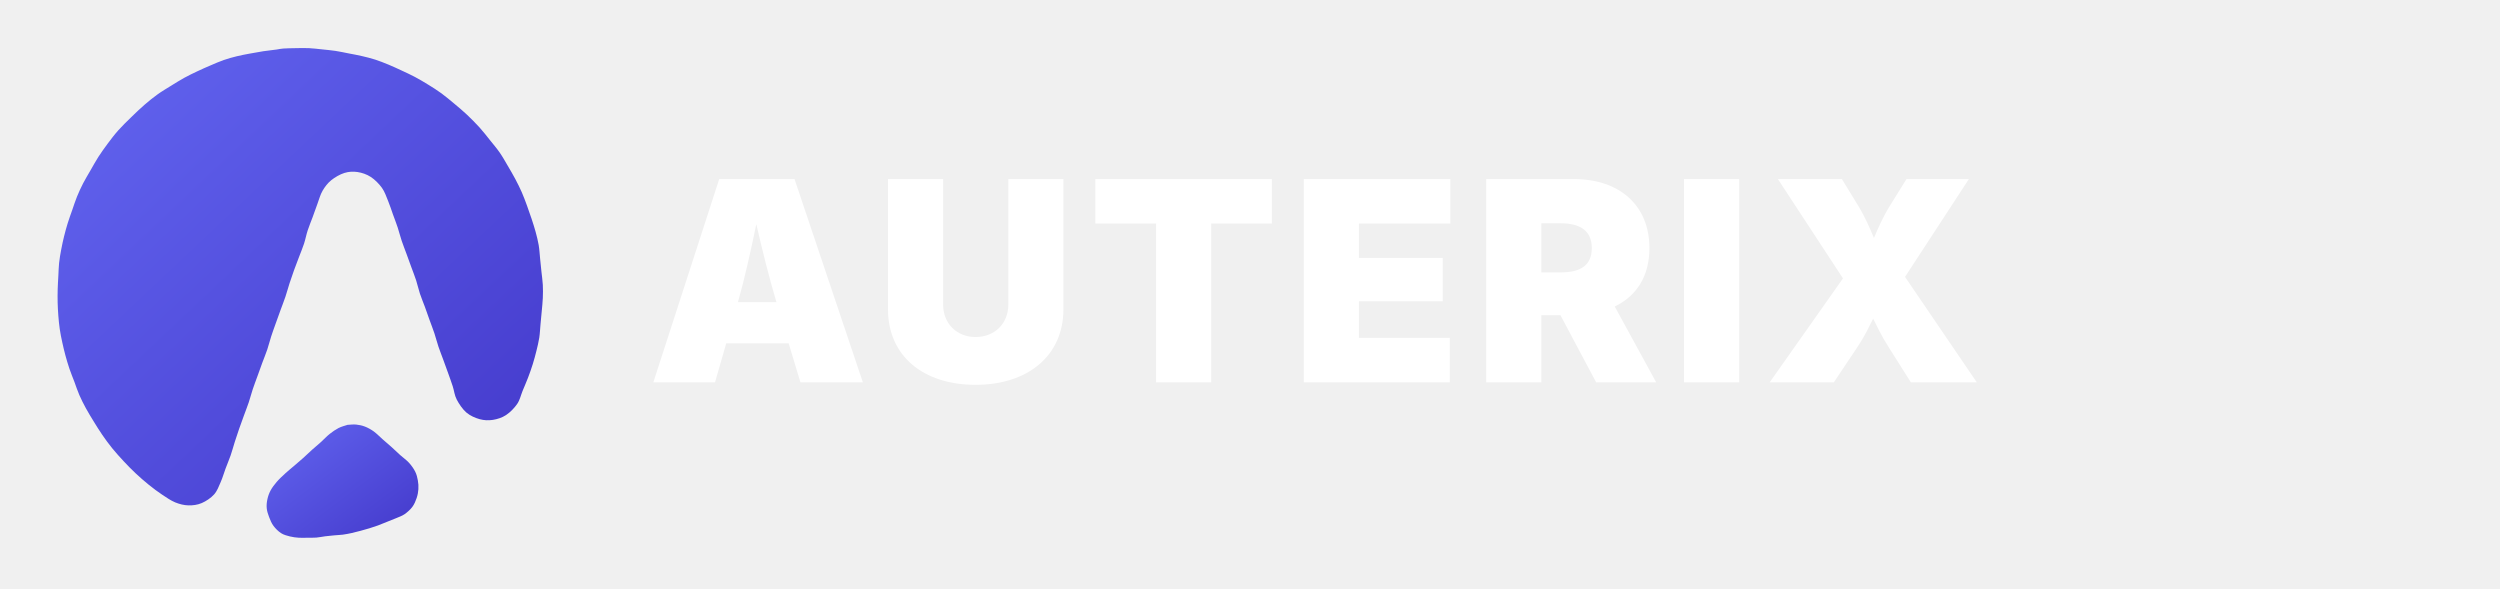
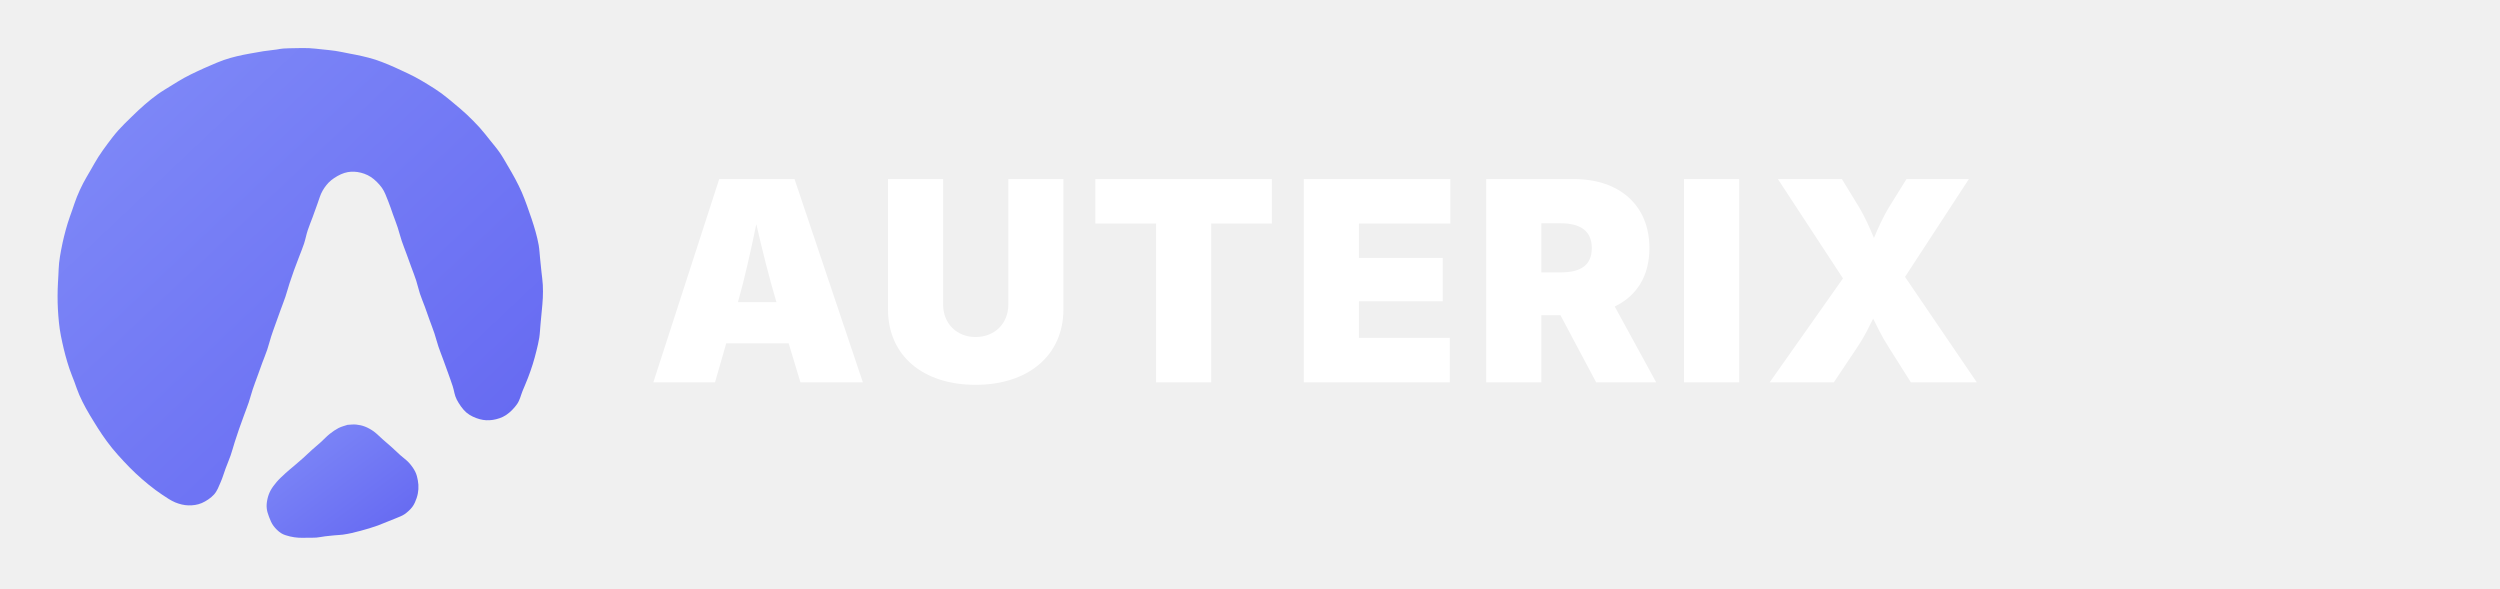
<svg xmlns="http://www.w3.org/2000/svg" viewBox="0 0 680 160" fill="none">
  <defs>
    <linearGradient id="logoLockupGrad" x1="0%" y1="0%" x2="100%" y2="100%">
-       <stop offset="0%" stop-color="#6366f1" />
-       <stop offset="100%" stop-color="#4338ca" />
+       <stop offset="0%" stop-color="#818cf8" />
+       <stop offset="100%" stop-color="#6366f1" />
    </linearGradient>
  </defs>
  <g transform="translate(10, 8) scale(0.28)">
    <path d="M 239.39 18.58 C 242.50 18.36, 247.46 18.26, 251.66 18.20 C 255.84 18.14, 260.22 18.00, 264.51 18.20 C 268.79 18.40, 273.07 18.98, 277.36 19.41 C 281.64 19.86, 285.92 20.23, 290.22 20.88 C 294.50 21.53, 298.78 22.48, 303.07 23.32 C 307.35 24.16, 311.63 24.90, 315.92 25.91 C 320.20 26.91, 324.48 27.96, 328.78 29.34 C 333.06 30.73, 337.35 32.42, 341.63 34.19 C 345.91 35.96, 350.20 37.96, 354.48 39.95 C 358.76 41.95, 363.06 43.89, 367.34 46.17 C 371.62 48.45, 375.91 50.98, 380.19 53.62 C 384.47 56.27, 388.76 58.93, 393.04 62.05 C 397.32 65.18, 401.75 68.94, 405.90 72.40 C 410.04 75.87, 413.87 79.03, 417.92 82.86 C 421.97 86.67, 426.45 91.20, 430.18 95.32 C 433.91 99.44, 437.02 103.53, 440.26 107.57 C 443.52 111.63, 446.81 115.46, 449.69 119.60 C 452.57 123.74, 455.00 128.17, 457.52 132.45 C 460.05 136.73, 462.58 141.03, 464.85 145.31 C 467.12 149.59, 469.26 153.88, 471.14 158.16 C 473.03 162.45, 474.57 166.73, 476.16 171.01 C 477.75 175.31, 479.24 179.59, 480.65 183.87 C 482.05 188.16, 483.46 192.44, 484.62 196.72 C 485.77 201.01, 486.87 205.29, 487.59 209.57 C 488.31 213.87, 488.50 218.15, 488.94 222.43 C 489.39 226.72, 489.81 231.00, 490.25 235.28 C 490.70 239.57, 491.37 243.85, 491.59 248.13 C 491.82 252.43, 491.77 256.71, 491.59 260.99 C 491.42 265.28, 490.91 269.56, 490.54 273.84 C 490.16 278.13, 489.73 282.41, 489.33 286.69 C 488.92 290.99, 488.80 295.27, 488.14 299.55 C 487.47 303.84, 486.40 308.12, 485.35 312.41 C 484.28 316.69, 483.13 320.97, 481.79 325.27 C 480.45 329.55, 478.94 333.83, 477.31 338.12 C 475.68 342.40, 473.79 346.68, 472.02 350.97 C 470.25 355.25, 469.38 359.88, 466.69 363.83 C 463.99 367.77, 459.83 372.04, 455.88 374.62 C 451.94 377.21, 447.31 378.66, 443.03 379.32 C 438.75 379.98, 434.46 379.80, 430.18 378.61 C 425.90 377.41, 421.03 375.33, 417.32 372.15 C 413.62 368.97, 410.17 363.78, 407.95 359.53 C 405.75 355.29, 405.48 350.97, 404.08 346.68 C 402.69 342.40, 401.12 338.12, 399.59 333.83 C 398.06 329.55, 396.49 325.27, 394.92 320.97 C 393.36 316.69, 391.63 312.41, 390.19 308.12 C 388.75 303.84, 387.71 299.55, 386.29 295.27 C 384.86 290.99, 383.16 286.69, 381.62 282.41 C 380.08 278.13, 378.61 273.84, 377.05 269.56 C 375.48 265.28, 373.63 260.99, 372.22 256.71 C 370.80 252.43, 369.94 248.13, 368.55 243.85 C 367.16 239.57, 365.44 235.28, 363.88 231.00 C 362.33 226.72, 360.78 222.43, 359.21 218.15 C 357.65 213.87, 355.91 209.57, 354.48 205.29 C 353.04 201.01, 352.03 196.72, 350.62 192.44 C 349.20 188.16, 347.53 183.87, 345.97 179.59 C 344.43 175.31, 343.13 171.01, 341.34 166.73 C 339.57 162.45, 338.10 157.79, 335.29 153.88 C 332.48 149.98, 328.43 145.87, 324.48 143.32 C 320.55 140.76, 315.92 139.19, 311.63 138.55 C 307.35 137.91, 303.05 138.12, 298.78 139.46 C 294.51 140.79, 289.55 143.66, 286.02 146.53 C 282.50 149.42, 279.84 152.93, 277.61 156.77 C 275.37 160.61, 274.20 165.31, 272.60 169.59 C 270.98 173.87, 269.53 178.16, 267.96 182.44 C 266.39 186.72, 264.56 191.01, 263.17 195.29 C 261.78 199.57, 261.02 203.87, 259.63 208.15 C 258.23 212.44, 256.40 216.72, 254.79 221.00 C 253.17 225.29, 251.48 229.57, 249.94 233.85 C 248.40 238.15, 246.91 242.43, 245.52 246.71 C 244.14 251.00, 243.03 255.28, 241.59 259.56 C 240.16 263.85, 238.44 268.13, 236.89 272.41 C 235.34 276.71, 233.77 280.99, 232.26 285.27 C 230.73 289.56, 229.14 293.84, 227.75 298.12 C 226.36 302.41, 225.36 306.69, 223.92 310.97 C 222.47 315.27, 220.67 319.55, 219.09 323.83 C 217.50 328.12, 216.00 332.40, 214.45 336.68 C 212.91 340.97, 211.24 345.25, 209.82 349.53 C 208.39 353.83, 207.33 358.11, 205.89 362.40 C 204.45 366.68, 202.73 370.96, 201.18 375.25 C 199.63 379.53, 198.03 383.81, 196.55 388.11 C 195.06 392.39, 193.65 396.67, 192.28 400.96 C 190.92 405.24, 189.82 409.52, 188.33 413.81 C 186.84 418.09, 184.97 422.37, 183.39 426.67 C 181.78 430.95, 180.61 435.34, 178.75 439.52 C 176.90 443.70, 175.35 448.31, 172.26 451.74 C 169.18 455.18, 164.40 458.36, 160.24 460.13 C 156.10 461.90, 151.68 462.47, 147.39 462.36 C 143.11 462.26, 138.83 461.22, 134.54 459.48 C 130.26 457.73, 125.98 454.74, 121.68 451.89 C 117.40 449.03, 113.12 445.83, 108.83 442.37 C 104.55 438.92, 100.05 434.96, 95.98 431.16 C 91.92 427.36, 88.27 423.60, 84.46 419.52 C 80.65 415.44, 76.60 410.95, 73.12 406.67 C 69.66 402.39, 66.57 398.09, 63.61 393.81 C 60.66 389.53, 58.03 385.24, 55.39 380.96 C 52.75 376.68, 50.12 372.39, 47.78 368.11 C 45.45 363.83, 43.25 359.53, 41.39 355.25 C 39.51 350.97, 38.17 346.68, 36.57 342.40 C 34.95 338.12, 33.16 333.83, 31.71 329.55 C 30.26 325.27, 29.01 320.97, 27.84 316.69 C 26.68 312.41, 25.67 308.12, 24.74 303.84 C 23.81 299.55, 22.94 295.27, 22.31 290.99 C 21.69 286.69, 21.29 282.41, 20.95 278.13 C 20.61 273.84, 20.40 269.56, 20.28 265.28 C 20.18 260.99, 20.21 256.71, 20.32 252.43 C 20.43 248.13, 20.73 243.85, 20.96 239.57 C 21.20 235.28, 21.25 231.00, 21.71 226.72 C 22.17 222.43, 22.94 218.15, 23.74 213.87 C 24.54 209.57, 25.48 205.29, 26.53 201.01 C 27.59 196.72, 28.76 192.44, 30.08 188.16 C 31.41 183.87, 33.00 179.59, 34.50 175.31 C 36.00 171.01, 37.34 166.73, 39.08 162.45 C 40.83 158.16, 42.79 153.88, 44.99 149.59 C 47.19 145.31, 49.83 141.03, 52.30 136.73 C 54.78 132.45, 57.07 128.17, 59.82 123.88 C 62.59 119.60, 65.64 115.32, 68.84 111.03 C 72.05 106.75, 75.24 102.47, 79.06 98.17 C 82.86 93.89, 87.44 89.48, 91.70 85.32 C 95.94 81.18, 100.27 77.01, 104.55 73.31 C 108.83 69.59, 113.12 66.15, 117.40 63.07 C 121.68 60.00, 125.98 57.51, 130.26 54.85 C 134.54 52.19, 138.83 49.49, 143.11 47.12 C 147.39 44.77, 151.68 42.72, 155.96 40.69 C 160.24 38.66, 164.54 36.77, 168.82 34.95 C 173.10 33.12, 177.39 31.20, 181.67 29.73 C 185.95 28.24, 190.24 27.09, 194.52 26.03 C 198.80 24.98, 203.10 24.22, 207.38 23.41 C 211.66 22.61, 215.95 21.82, 220.23 21.17 C 224.51 20.53, 229.86 19.96, 233.06 19.53 C 236.25 19.10, 236.30 18.80, 239.39 18.58 Z" fill="url(#logoLockupGrad)" />
    <path d="M 302.21 384.13 C 303.73 384.04, 307.45 383.58, 310.20 383.85 C 312.97 384.14, 315.92 384.70, 318.78 385.82 C 321.63 386.93, 324.48 388.47, 327.35 390.52 C 330.20 392.57, 333.06 395.59, 335.91 398.09 C 338.78 400.60, 341.63 402.99, 344.48 405.55 C 347.34 408.12, 350.20 410.93, 353.06 413.50 C 355.90 416.07, 359.16 418.28, 361.58 420.95 C 364.01 423.63, 366.16 426.67, 367.59 429.52 C 369.03 432.37, 369.67 435.23, 370.19 438.09 C 370.72 440.95, 370.92 443.80, 370.72 446.65 C 370.53 449.51, 369.99 452.37, 369.03 455.23 C 368.05 458.08, 366.82 461.18, 364.87 463.80 C 362.93 466.40, 360.03 469.04, 357.34 470.90 C 354.66 472.75, 351.63 473.67, 348.76 474.93 C 345.91 476.17, 343.06 477.23, 340.20 478.37 C 337.35 479.52, 334.48 480.75, 331.63 481.80 C 328.78 482.84, 325.92 483.77, 323.06 484.65 C 320.20 485.53, 317.35 486.32, 314.50 487.08 C 311.63 487.84, 308.78 488.61, 305.92 489.23 C 303.07 489.84, 300.22 490.42, 297.35 490.80 C 294.50 491.17, 291.64 491.23, 288.79 491.50 C 285.92 491.77, 283.07 492.04, 280.22 492.40 C 277.36 492.76, 274.50 493.42, 271.64 493.65 C 268.79 493.89, 265.94 493.76, 263.08 493.79 C 260.22 493.81, 257.36 494.00, 254.51 493.79 C 251.66 493.57, 248.79 493.27, 245.94 492.54 C 243.08 491.80, 240.03 491.06, 237.38 489.37 C 234.71 487.67, 231.96 484.96, 230.02 482.36 C 228.07 479.77, 226.83 476.65, 225.73 473.79 C 224.62 470.93, 223.69 468.08, 223.40 465.23 C 223.11 462.36, 223.38 459.51, 223.99 456.65 C 224.59 453.80, 225.50 450.95, 227.03 448.08 C 228.54 445.23, 230.68 442.35, 233.12 439.52 C 235.56 436.68, 238.80 433.70, 241.66 431.08 C 244.51 428.46, 247.36 426.22, 250.23 423.76 C 253.08 421.31, 255.94 418.92, 258.79 416.35 C 261.64 413.79, 264.51 410.97, 267.36 408.41 C 270.22 405.84, 273.07 403.53, 275.94 400.96 C 278.79 398.38, 281.64 395.28, 284.50 392.99 C 287.36 390.71, 290.30 388.72, 293.07 387.28 C 295.84 385.84, 299.55 384.92, 301.07 384.39 C 302.60 383.86, 300.68 384.21, 302.21 384.13 Z" fill="url(#logoLockupGrad)" />
  </g>
  <text x="176" y="104" font-family="-apple-system, BlinkMacSystemFont, 'Inter', 'Segoe UI', Roboto, sans-serif" font-size="76" font-weight="900" letter-spacing="0.04em" fill="#ffffff">AUTERIX</text>
</svg>
